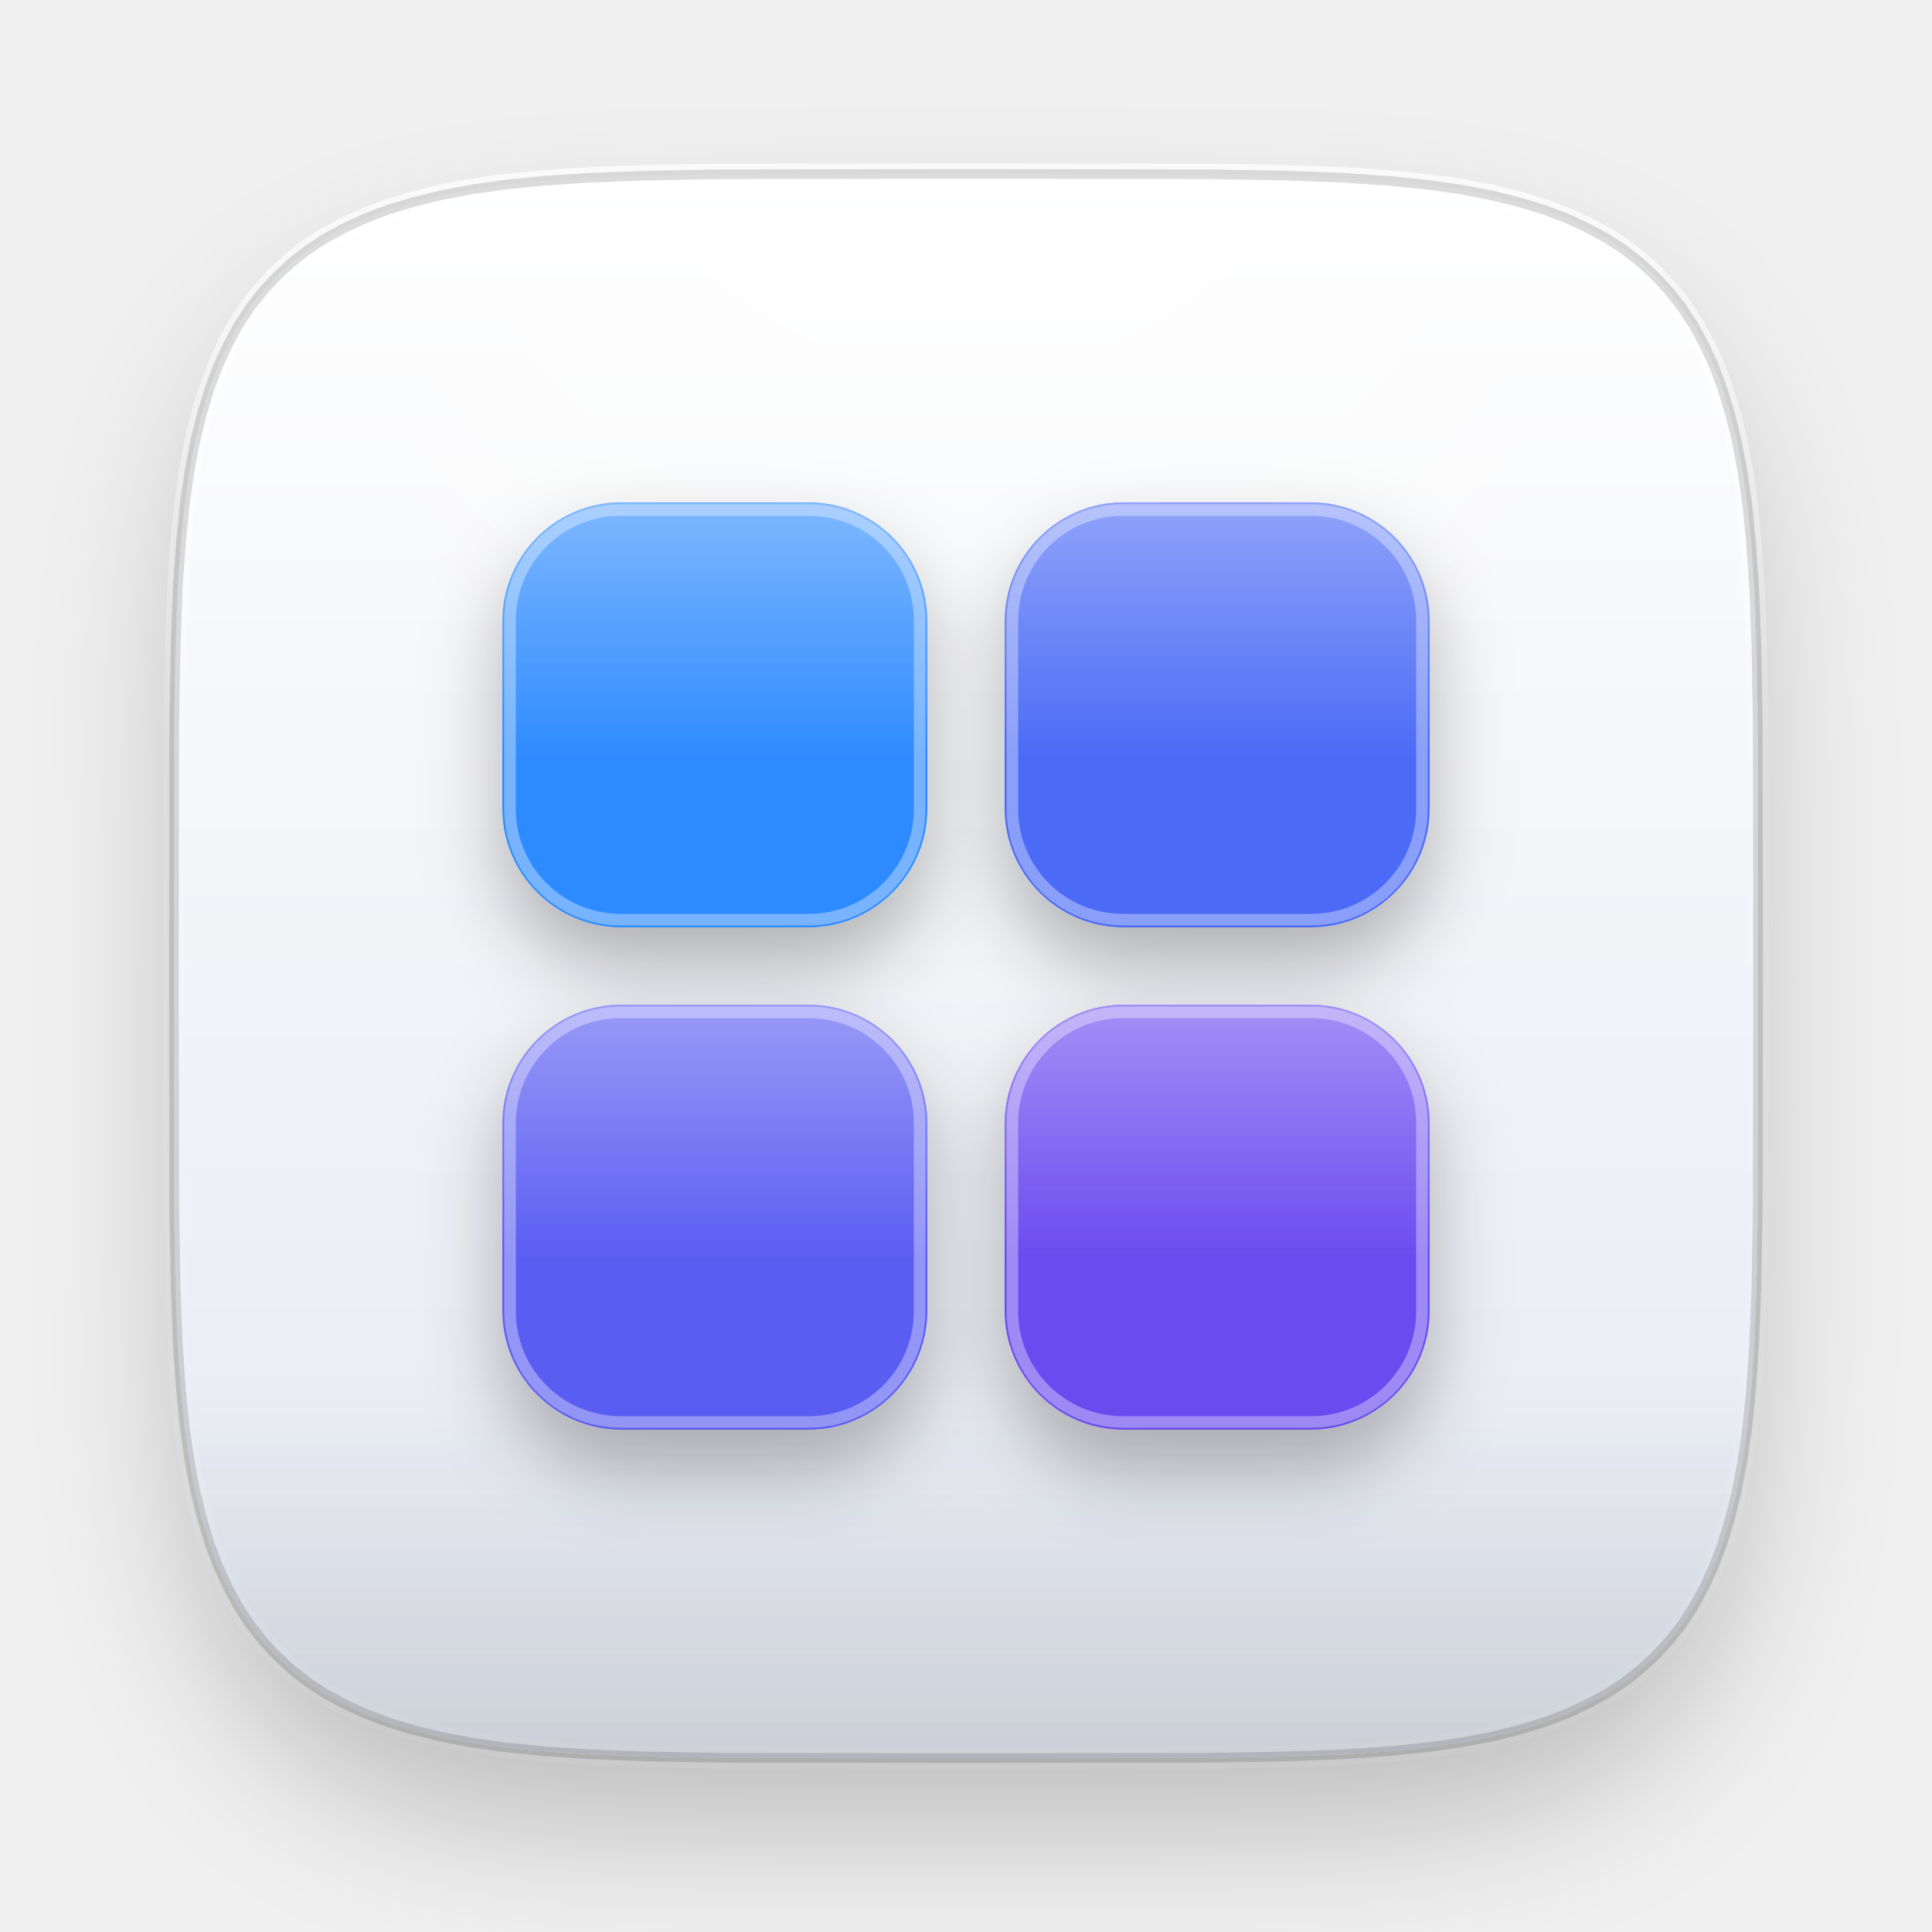
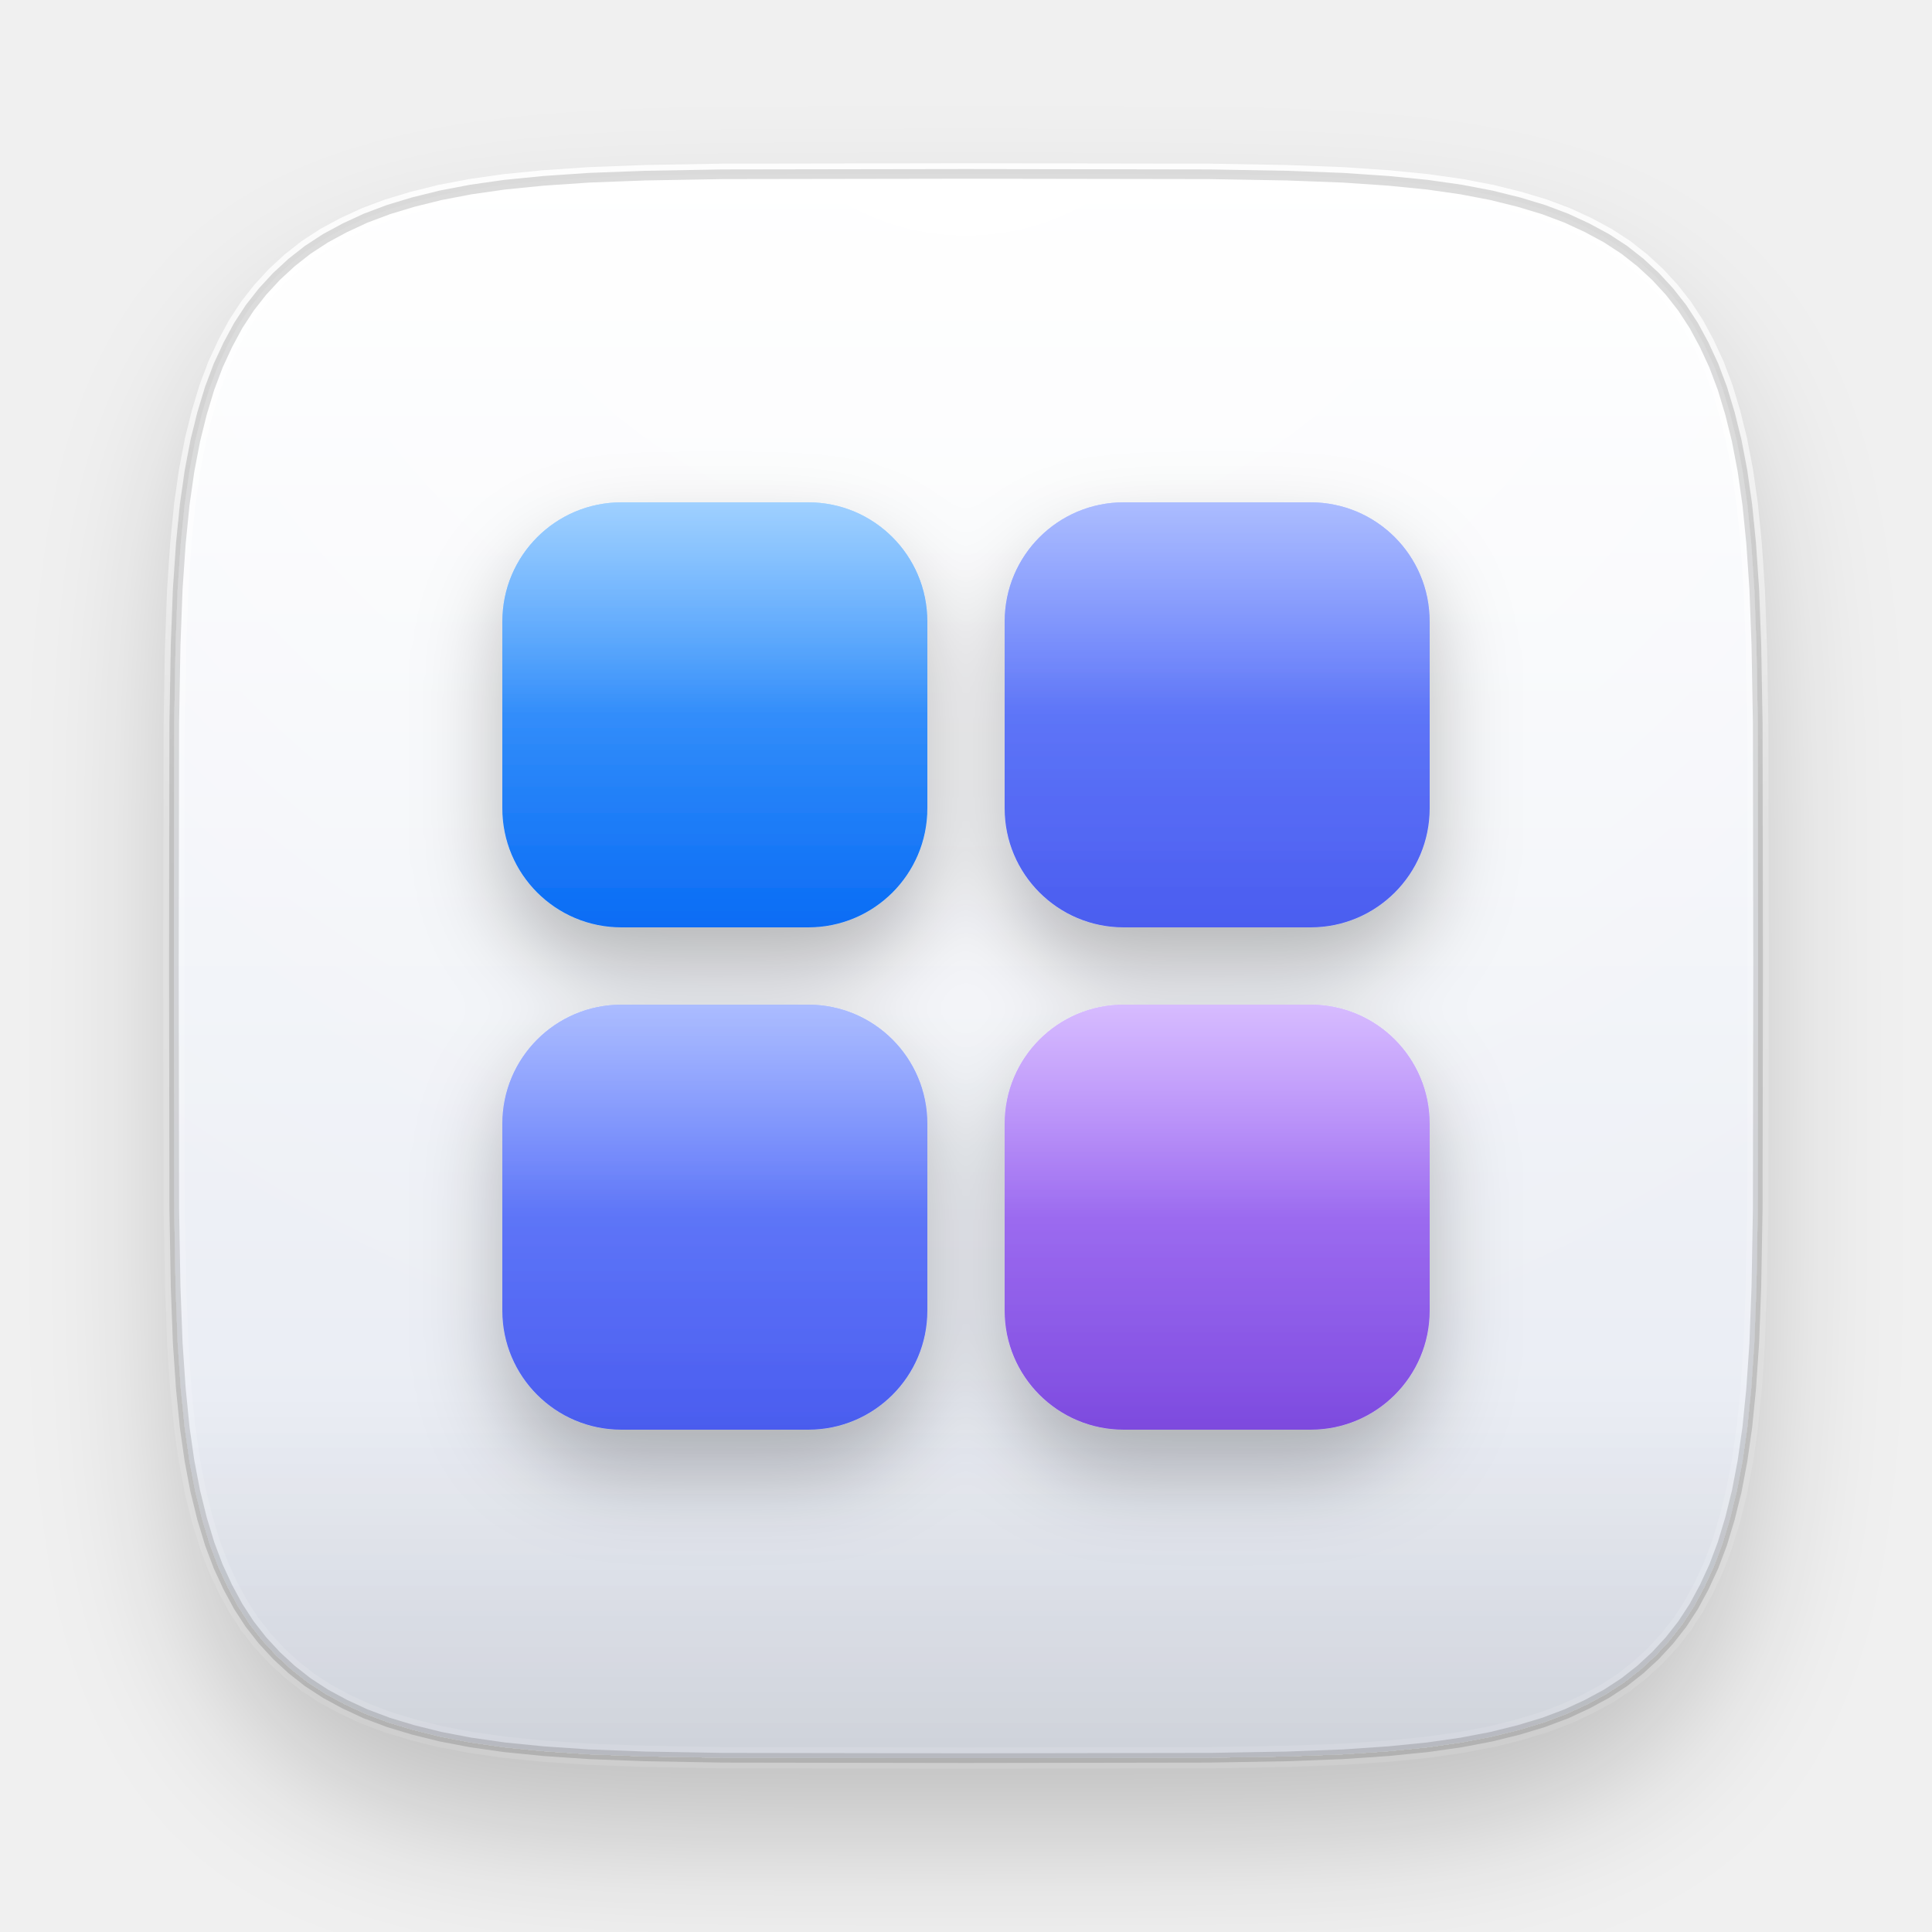
<svg xmlns="http://www.w3.org/2000/svg" width="256" height="256" viewBox="0 0 100 100" aria-hidden="true">
  <defs>
    <linearGradient id="R0g" x1="0" y1="0" x2="0" y2="1">
      <stop offset="0" stop-color="#ffffff" />
      <stop offset="1" stop-color="#e4e8f1" />
    </linearGradient>
+     <linearGradient id="R0B" x1="0" y1="0" x2="0" y2="1">
+       <stop offset="0" stop-color="#5aaeff" />
+       <stop offset="1" stop-color="#0a6cf5" />
+     </linearGradient>
+     <linearGradient id="R0G" x1="0" y1="0" x2="0" y2="1">
+       <stop offset="0" stop-color="#62d881" />
+       <stop offset="1" stop-color="#28a745" />
+     </linearGradient>
+     <linearGradient id="R0Y" x1="0" y1="0" x2="0" y2="1">
+       <stop offset="0" stop-color="#ffdf5c" />
+       <stop offset="1" stop-color="#f7b500" />
+     </linearGradient>
+     <linearGradient id="R0O" x1="0" y1="0" x2="0" y2="1">
+       <stop offset="0" stop-color="#ffb347" />
+       <stop offset="1" stop-color="#ff8a00" />
+     </linearGradient>
+     <linearGradient id="R0R" x1="0" y1="0" x2="0" y2="1">
+       <stop offset="0" stop-color="#ff6f66" />
+       <stop offset="1" stop-color="#e5302a" />
+     </linearGradient>
+     <linearGradient id="R0H" x1="0" y1="0" x2="0" y2="1">
+       <stop offset="0" stop-color="#ff7d97" />
+       <stop offset="1" stop-color="#ff2d55" />
+     </linearGradient>
+     <linearGradient id="R0N" x1="0" y1="0" x2="0" y2="1">
+       <stop offset="0" stop-color="#6f8cff" />
+       <stop offset="1" stop-color="#4b5df0" />
+     </linearGradient>
+     <linearGradient id="R0V" x1="0" y1="0" x2="0" y2="1">
+       <stop offset="0" stop-color="#b98aff" />
+       <stop offset="1" stop-color="#7e4be0" />
+     </linearGradient>
+     <linearGradient id="R0T" x1="0" y1="0" x2="0" y2="1">
+       <stop offset="0" stop-color="#6fe3f2" />
+       <stop offset="1" stop-color="#16b2cf" />
+     </linearGradient>
+     <linearGradient id="R0P" x1="0" y1="0" x2="0" y2="1">
+       <stop offset="0" stop-color="#ffffff" />
+       <stop offset="1" stop-color="#f0f2f5" />
+     </linearGradient>
+     <linearGradient id="R0S" x1="0" y1="0" x2="0" y2="1">
+       <stop offset="0" stop-color="#eceef3" />
+       <stop offset="1" stop-color="#c3c8d2" />
+     </linearGradient>
+     <linearGradient id="R0I" x1="0" y1="0" x2="0" y2="1">
+       <stop offset="0" stop-color="#4b505b" />
+       <stop offset="1" stop-color="#1e2127" />
+     </linearGradient>
+     <linearGradient id="R0K" x1="0" y1="0" x2="0" y2="1">
+       <stop offset="0" stop-color="#e6bd82" />
+       <stop offset="1" stop-color="#b9874a" />
+     </linearGradient>
+     <linearGradient id="R0W" x1="0" y1="0" x2="0" y2="1">
+       <stop offset="0" stop-color="#c99a68" />
+       <stop offset="1" stop-color="#8f6438" />
+     </linearGradient>
    <radialGradient id="R0top" cx="50%" cy="0%" r="75%" fx="50%" fy="0%">
-       <stop offset="0" stop-color="#fff" stop-opacity=".42" />
-       <stop offset=".55" stop-color="#fff" stop-opacity=".06" />
+       <stop offset="0" stop-color="#fff" stop-opacity=".6" />
      <stop offset="1" stop-color="#fff" stop-opacity="0" />
    </radialGradient>
    <linearGradient id="R0low" x1="0" y1="0" x2="0" y2="1">
      <stop offset=".72" stop-color="#000" stop-opacity="0" />
-       <stop offset="1" stop-color="#000" stop-opacity=".16" />
+       <stop offset="1" stop-color="#000" stop-opacity=".14" />
    </linearGradient>
    <linearGradient id="R0rim" x1="0" y1="0" x2="0" y2="1">
-       <stop offset="0" stop-color="#fff" stop-opacity=".75" />
-       <stop offset=".35" stop-color="#fff" stop-opacity=".12" />
-       <stop offset="1" stop-color="#fff" stop-opacity=".05" />
+       <stop offset="0" stop-color="#fff" stop-opacity=".9" />
+       <stop offset=".4" stop-color="#fff" stop-opacity=".2" />
+       <stop offset="1" stop-color="#fff" stop-opacity=".1" />
+     </linearGradient>
+     <linearGradient id="R0shine" x1="0" y1="0" x2="0" y2="1">
+       <stop offset="0" stop-color="#fff" stop-opacity=".42" />
+       <stop offset=".5" stop-color="#fff" stop-opacity="0" />
    </linearGradient>
    <clipPath id="R0clip">
      <path d="M91.00 50.00L90.98 62.60L90.91 66.61L90.80 69.52L90.64 71.87L90.44 73.88L90.19 75.63L89.89 77.20L89.54 78.61L89.15 79.90L88.71 81.07L88.21 82.15L87.67 83.15L87.07 84.07L86.41 84.91L85.69 85.69L84.91 86.41L84.07 87.07L83.15 87.67L82.15 88.21L81.07 88.71L79.90 89.15L78.61 89.54L77.20 89.89L75.63 90.19L73.88 90.44L71.87 90.64L69.52 90.80L66.61 90.91L62.60 90.98L50.00 91.00L37.40 90.98L33.39 90.91L30.48 90.80L28.13 90.64L26.12 90.44L24.37 90.19L22.80 89.89L21.39 89.54L20.10 89.15L18.93 88.71L17.85 88.21L16.85 87.67L15.93 87.07L15.09 86.41L14.31 85.69L13.59 84.91L12.93 84.07L12.33 83.15L11.79 82.15L11.29 81.07L10.85 79.90L10.46 78.61L10.11 77.20L9.81 75.63L9.56 73.88L9.36 71.87L9.20 69.52L9.09 66.61L9.02 62.60L9.00 50.00L9.02 37.40L9.09 33.39L9.20 30.48L9.36 28.13L9.56 26.12L9.81 24.37L10.11 22.80L10.46 21.39L10.85 20.10L11.29 18.93L11.79 17.85L12.33 16.85L12.93 15.93L13.59 15.09L14.31 14.31L15.09 13.59L15.93 12.93L16.85 12.33L17.85 11.79L18.93 11.29L20.10 10.85L21.39 10.46L22.80 10.11L24.37 9.81L26.12 9.56L28.13 9.36L30.48 9.20L33.39 9.09L37.40 9.02L50.00 9.00L62.60 9.02L66.61 9.09L69.52 9.20L71.87 9.36L73.88 9.56L75.63 9.81L77.20 10.11L78.61 10.46L79.90 10.85L81.07 11.29L82.15 11.79L83.15 12.33L84.07 12.93L84.91 13.59L85.69 14.31L86.41 15.09L87.07 15.93L87.67 16.85L88.21 17.85L88.71 18.93L89.15 20.10L89.54 21.39L89.89 22.80L90.19 24.37L90.44 26.12L90.64 28.13L90.80 30.48L90.91 33.39L90.98 37.40Z" />
    </clipPath>
    <filter id="R0drop" x="-25%" y="-20%" width="150%" height="160%">
      <feDropShadow dx="0" dy="1.2" stdDeviation="1" flood-color="#000" flood-opacity=".22" />
      <feDropShadow dx="0" dy="4" stdDeviation="3.6" flood-color="#000" flood-opacity=".2" />
    </filter>
    <filter id="R0obj" x="-30%" y="-30%" width="160%" height="170%">
-       <feDropShadow dx="0" dy="2" stdDeviation="2" flood-color="#000" flood-opacity=".28" />
+       <feDropShadow dx="0" dy="2.2" stdDeviation="2.2" flood-color="#000" flood-opacity=".26" />
    </filter>
  </defs>
  <path d="M91.00 50.00L90.98 62.60L90.91 66.61L90.80 69.52L90.64 71.87L90.44 73.88L90.19 75.63L89.89 77.20L89.54 78.61L89.15 79.90L88.71 81.07L88.21 82.15L87.67 83.15L87.07 84.07L86.41 84.91L85.69 85.69L84.91 86.41L84.07 87.07L83.15 87.67L82.15 88.21L81.07 88.71L79.90 89.15L78.61 89.54L77.20 89.89L75.63 90.19L73.88 90.44L71.87 90.64L69.52 90.80L66.61 90.91L62.60 90.98L50.00 91.00L37.40 90.98L33.39 90.91L30.48 90.80L28.13 90.64L26.12 90.44L24.37 90.19L22.80 89.89L21.39 89.54L20.10 89.15L18.93 88.71L17.85 88.21L16.85 87.67L15.93 87.07L15.09 86.41L14.31 85.69L13.59 84.91L12.93 84.07L12.33 83.15L11.79 82.15L11.29 81.07L10.85 79.90L10.46 78.61L10.11 77.20L9.81 75.63L9.56 73.88L9.36 71.87L9.20 69.52L9.09 66.61L9.02 62.60L9.00 50.00L9.02 37.40L9.09 33.39L9.20 30.48L9.36 28.13L9.56 26.12L9.81 24.37L10.11 22.80L10.46 21.39L10.85 20.10L11.29 18.93L11.79 17.85L12.33 16.85L12.93 15.93L13.59 15.09L14.31 14.31L15.09 13.59L15.93 12.93L16.85 12.33L17.85 11.79L18.93 11.29L20.10 10.85L21.39 10.46L22.80 10.11L24.37 9.81L26.12 9.56L28.13 9.36L30.48 9.20L33.39 9.09L37.40 9.02L50.00 9.00L62.60 9.02L66.61 9.09L69.52 9.20L71.87 9.36L73.88 9.56L75.63 9.81L77.20 10.11L78.61 10.46L79.90 10.85L81.07 11.29L82.15 11.79L83.15 12.33L84.07 12.93L84.91 13.59L85.69 14.31L86.41 15.09L87.07 15.93L87.67 16.85L88.21 17.85L88.71 18.93L89.15 20.10L89.54 21.39L89.89 22.80L90.19 24.37L90.44 26.12L90.64 28.13L90.80 30.48L90.91 33.39L90.98 37.40Z" fill="url(#R0g)" filter="url(#R0drop)" />
  <g clip-path="url(#R0clip)">
    <rect width="100" height="100" fill="url(#R0top)" />
    <g filter="url(#R0obj)">
      <g>
-         <defs>
-           <linearGradient id="R0a" x1="0" y1="0" x2="0" y2="1">
-             <stop offset="0" stop-color="#fff" stop-opacity=".38" />
-             <stop offset=".6" stop-color="#fff" stop-opacity="0" />
-           </linearGradient>
-         </defs>
-         <rect x="26" y="26" width="22" height="22" rx="6.16" fill="#2f8bff" />
-         <rect x="26" y="26" width="22" height="22" rx="6.16" fill="url(#R0a)" />
-         <rect x="26.4" y="26.4" width="21.2" height="21.2" rx="5.72" fill="none" stroke="#fff" stroke-opacity=".35" stroke-width=".6" />
+         <rect x="26" y="26" width="22" height="22" rx="6.16" fill="url(#R0B)" />
+         <rect x="26" y="26" width="22" height="22" rx="6.16" fill="url(#R0shine)" />
      </g>
      <g>
-         <defs>
-           <linearGradient id="R0b" x1="0" y1="0" x2="0" y2="1">
-             <stop offset="0" stop-color="#fff" stop-opacity=".38" />
-             <stop offset=".6" stop-color="#fff" stop-opacity="0" />
-           </linearGradient>
-         </defs>
-         <rect x="52" y="26" width="22" height="22" rx="6.16" fill="#4b6bf6" />
-         <rect x="52" y="26" width="22" height="22" rx="6.16" fill="url(#R0b)" />
-         <rect x="52.4" y="26.4" width="21.2" height="21.2" rx="5.72" fill="none" stroke="#fff" stroke-opacity=".35" stroke-width=".6" />
+         <rect x="52" y="26" width="22" height="22" rx="6.16" fill="url(#R0N)" />
+         <rect x="52" y="26" width="22" height="22" rx="6.16" fill="url(#R0shine)" />
      </g>
      <g>
-         <defs>
-           <linearGradient id="R0c" x1="0" y1="0" x2="0" y2="1">
-             <stop offset="0" stop-color="#fff" stop-opacity=".38" />
-             <stop offset=".6" stop-color="#fff" stop-opacity="0" />
-           </linearGradient>
-         </defs>
-         <rect x="26" y="52" width="22" height="22" rx="6.16" fill="#5a5df2" />
-         <rect x="26" y="52" width="22" height="22" rx="6.16" fill="url(#R0c)" />
-         <rect x="26.4" y="52.4" width="21.2" height="21.2" rx="5.72" fill="none" stroke="#fff" stroke-opacity=".35" stroke-width=".6" />
+         <rect x="26" y="52" width="22" height="22" rx="6.16" fill="url(#R0N)" />
+         <rect x="26" y="52" width="22" height="22" rx="6.16" fill="url(#R0shine)" />
      </g>
      <g>
-         <defs>
-           <linearGradient id="R0d" x1="0" y1="0" x2="0" y2="1">
-             <stop offset="0" stop-color="#fff" stop-opacity=".38" />
-             <stop offset=".6" stop-color="#fff" stop-opacity="0" />
-           </linearGradient>
-         </defs>
-         <rect x="52" y="52" width="22" height="22" rx="6.16" fill="#6a4bf0" />
-         <rect x="52" y="52" width="22" height="22" rx="6.16" fill="url(#R0d)" />
-         <rect x="52.4" y="52.4" width="21.2" height="21.2" rx="5.72" fill="none" stroke="#fff" stroke-opacity=".35" stroke-width=".6" />
+         <rect x="52" y="52" width="22" height="22" rx="6.16" fill="url(#R0V)" />
+         <rect x="52" y="52" width="22" height="22" rx="6.16" fill="url(#R0shine)" />
      </g>
    </g>
    <rect width="100" height="100" fill="url(#R0low)" />
  </g>
  <path d="M91.00 50.00L90.98 62.60L90.91 66.61L90.80 69.52L90.64 71.87L90.44 73.88L90.19 75.63L89.89 77.20L89.54 78.61L89.15 79.90L88.71 81.07L88.21 82.15L87.67 83.15L87.07 84.07L86.41 84.91L85.69 85.69L84.91 86.41L84.07 87.07L83.15 87.67L82.15 88.21L81.07 88.71L79.90 89.15L78.61 89.54L77.20 89.89L75.63 90.19L73.88 90.44L71.87 90.64L69.52 90.80L66.61 90.91L62.60 90.98L50.00 91.00L37.40 90.98L33.39 90.91L30.48 90.80L28.13 90.64L26.12 90.44L24.37 90.19L22.80 89.89L21.39 89.54L20.10 89.15L18.93 88.71L17.85 88.21L16.85 87.67L15.93 87.07L15.09 86.41L14.31 85.69L13.59 84.91L12.93 84.07L12.33 83.15L11.79 82.15L11.29 81.07L10.85 79.90L10.46 78.61L10.11 77.20L9.81 75.63L9.56 73.88L9.36 71.87L9.20 69.52L9.09 66.61L9.02 62.60L9.00 50.00L9.02 37.40L9.09 33.39L9.20 30.48L9.36 28.13L9.56 26.12L9.81 24.37L10.11 22.80L10.46 21.39L10.85 20.10L11.29 18.93L11.79 17.85L12.33 16.85L12.93 15.93L13.59 15.09L14.31 14.31L15.09 13.59L15.93 12.93L16.85 12.33L17.85 11.79L18.93 11.29L20.10 10.85L21.39 10.46L22.80 10.11L24.37 9.81L26.12 9.56L28.13 9.36L30.48 9.20L33.39 9.09L37.40 9.02L50.00 9.00L62.60 9.02L66.61 9.09L69.52 9.20L71.87 9.36L73.88 9.56L75.63 9.81L77.20 10.11L78.61 10.46L79.90 10.85L81.07 11.29L82.15 11.79L83.15 12.33L84.07 12.93L84.91 13.59L85.69 14.31L86.41 15.09L87.07 15.93L87.67 16.85L88.21 17.85L88.71 18.93L89.15 20.10L89.54 21.39L89.89 22.80L90.19 24.37L90.44 26.12L90.64 28.13L90.80 30.48L90.91 33.39L90.98 37.40Z" fill="none" stroke="url(#R0rim)" stroke-width="1.1" />
  <path d="M91.00 50.00L90.98 62.60L90.91 66.61L90.80 69.52L90.64 71.87L90.44 73.88L90.19 75.63L89.89 77.20L89.54 78.61L89.15 79.90L88.71 81.07L88.21 82.15L87.67 83.15L87.07 84.07L86.41 84.91L85.69 85.69L84.91 86.41L84.07 87.07L83.15 87.67L82.15 88.21L81.07 88.71L79.90 89.15L78.61 89.54L77.20 89.89L75.63 90.19L73.88 90.44L71.87 90.64L69.52 90.80L66.61 90.91L62.60 90.98L50.00 91.00L37.40 90.98L33.39 90.91L30.48 90.80L28.13 90.64L26.12 90.44L24.37 90.19L22.80 89.89L21.39 89.54L20.10 89.15L18.93 88.71L17.85 88.21L16.85 87.67L15.93 87.07L15.09 86.41L14.31 85.69L13.59 84.91L12.93 84.07L12.33 83.15L11.79 82.15L11.29 81.07L10.85 79.90L10.46 78.61L10.11 77.20L9.81 75.63L9.56 73.88L9.36 71.87L9.20 69.52L9.09 66.61L9.02 62.60L9.00 50.00L9.02 37.40L9.09 33.39L9.20 30.48L9.36 28.13L9.56 26.12L9.81 24.37L10.11 22.80L10.46 21.39L10.85 20.10L11.29 18.93L11.79 17.85L12.33 16.85L12.93 15.93L13.59 15.09L14.31 14.31L15.09 13.59L15.93 12.93L16.85 12.33L17.85 11.79L18.93 11.29L20.10 10.85L21.39 10.46L22.80 10.11L24.37 9.81L26.12 9.56L28.13 9.36L30.48 9.20L33.39 9.09L37.40 9.02L50.00 9.00L62.60 9.02L66.61 9.09L69.52 9.20L71.87 9.36L73.88 9.56L75.63 9.81L77.20 10.11L78.61 10.46L79.90 10.85L81.07 11.29L82.15 11.79L83.15 12.33L84.07 12.93L84.91 13.59L85.69 14.31L86.41 15.09L87.07 15.93L87.67 16.85L88.21 17.85L88.71 18.93L89.15 20.10L89.54 21.39L89.89 22.80L90.19 24.37L90.44 26.12L90.64 28.13L90.80 30.48L90.91 33.39L90.98 37.40Z" fill="none" stroke="#000" stroke-opacity=".14" stroke-width=".5" />
</svg>
